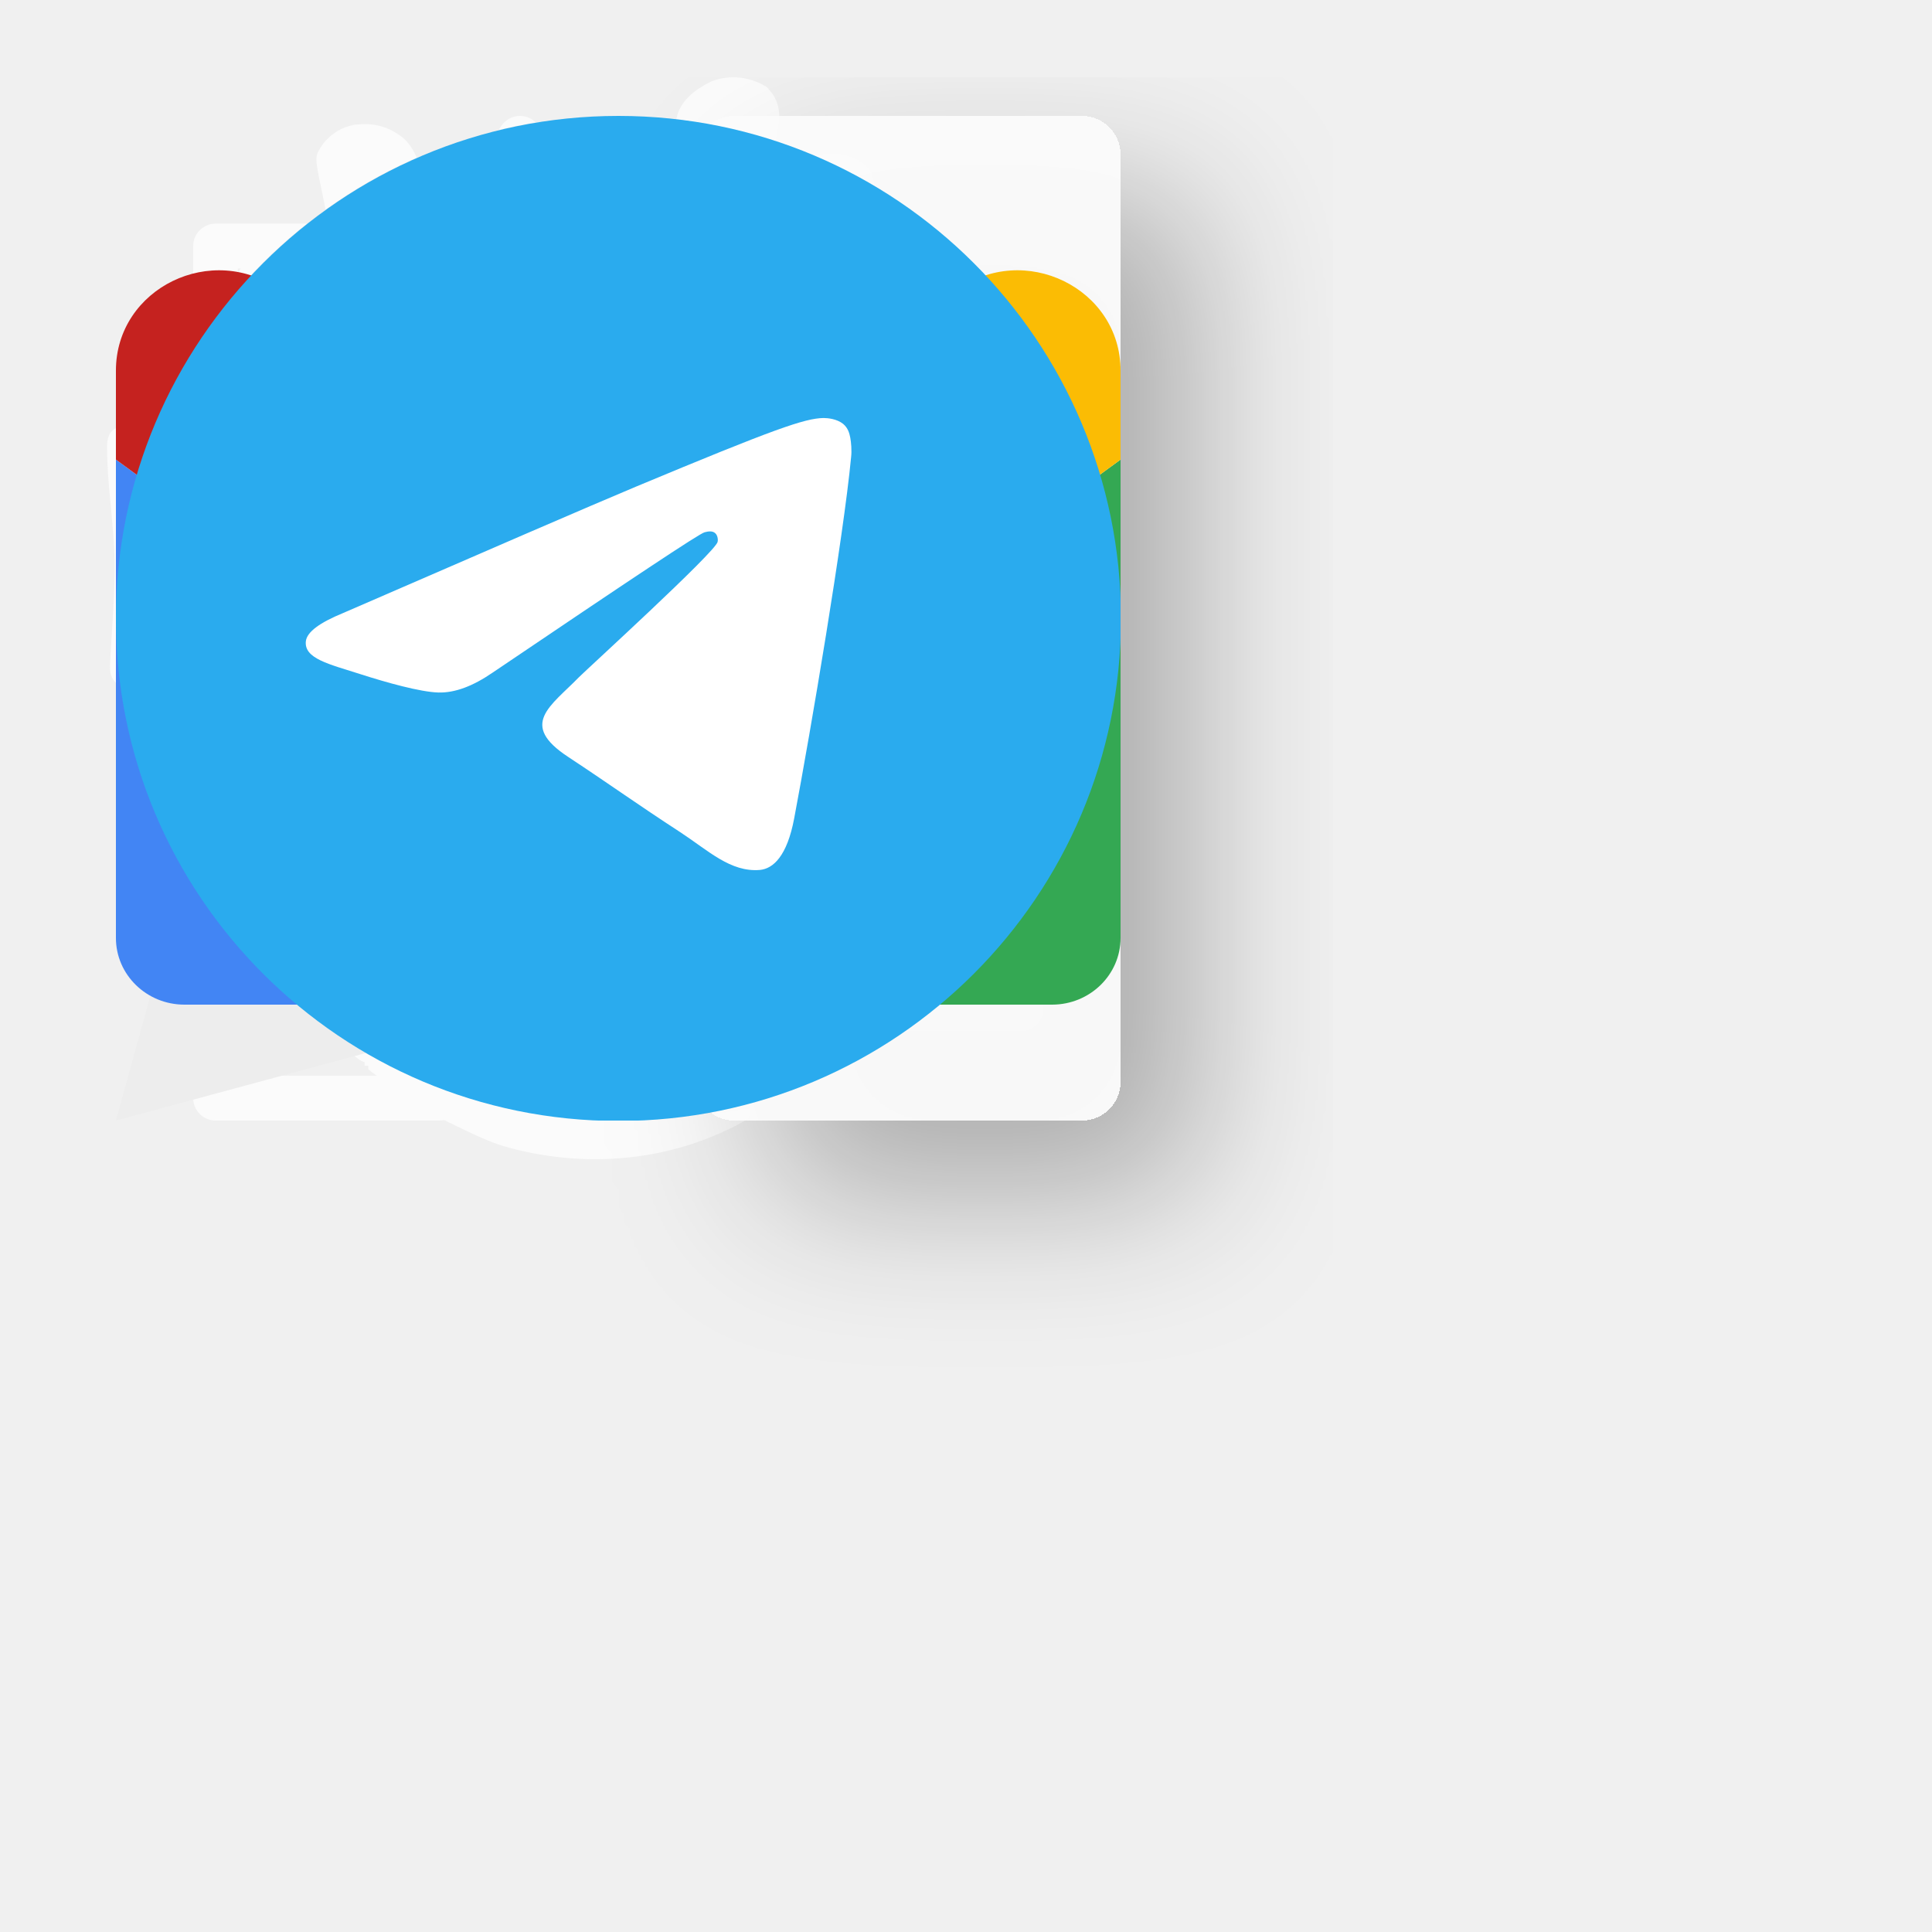
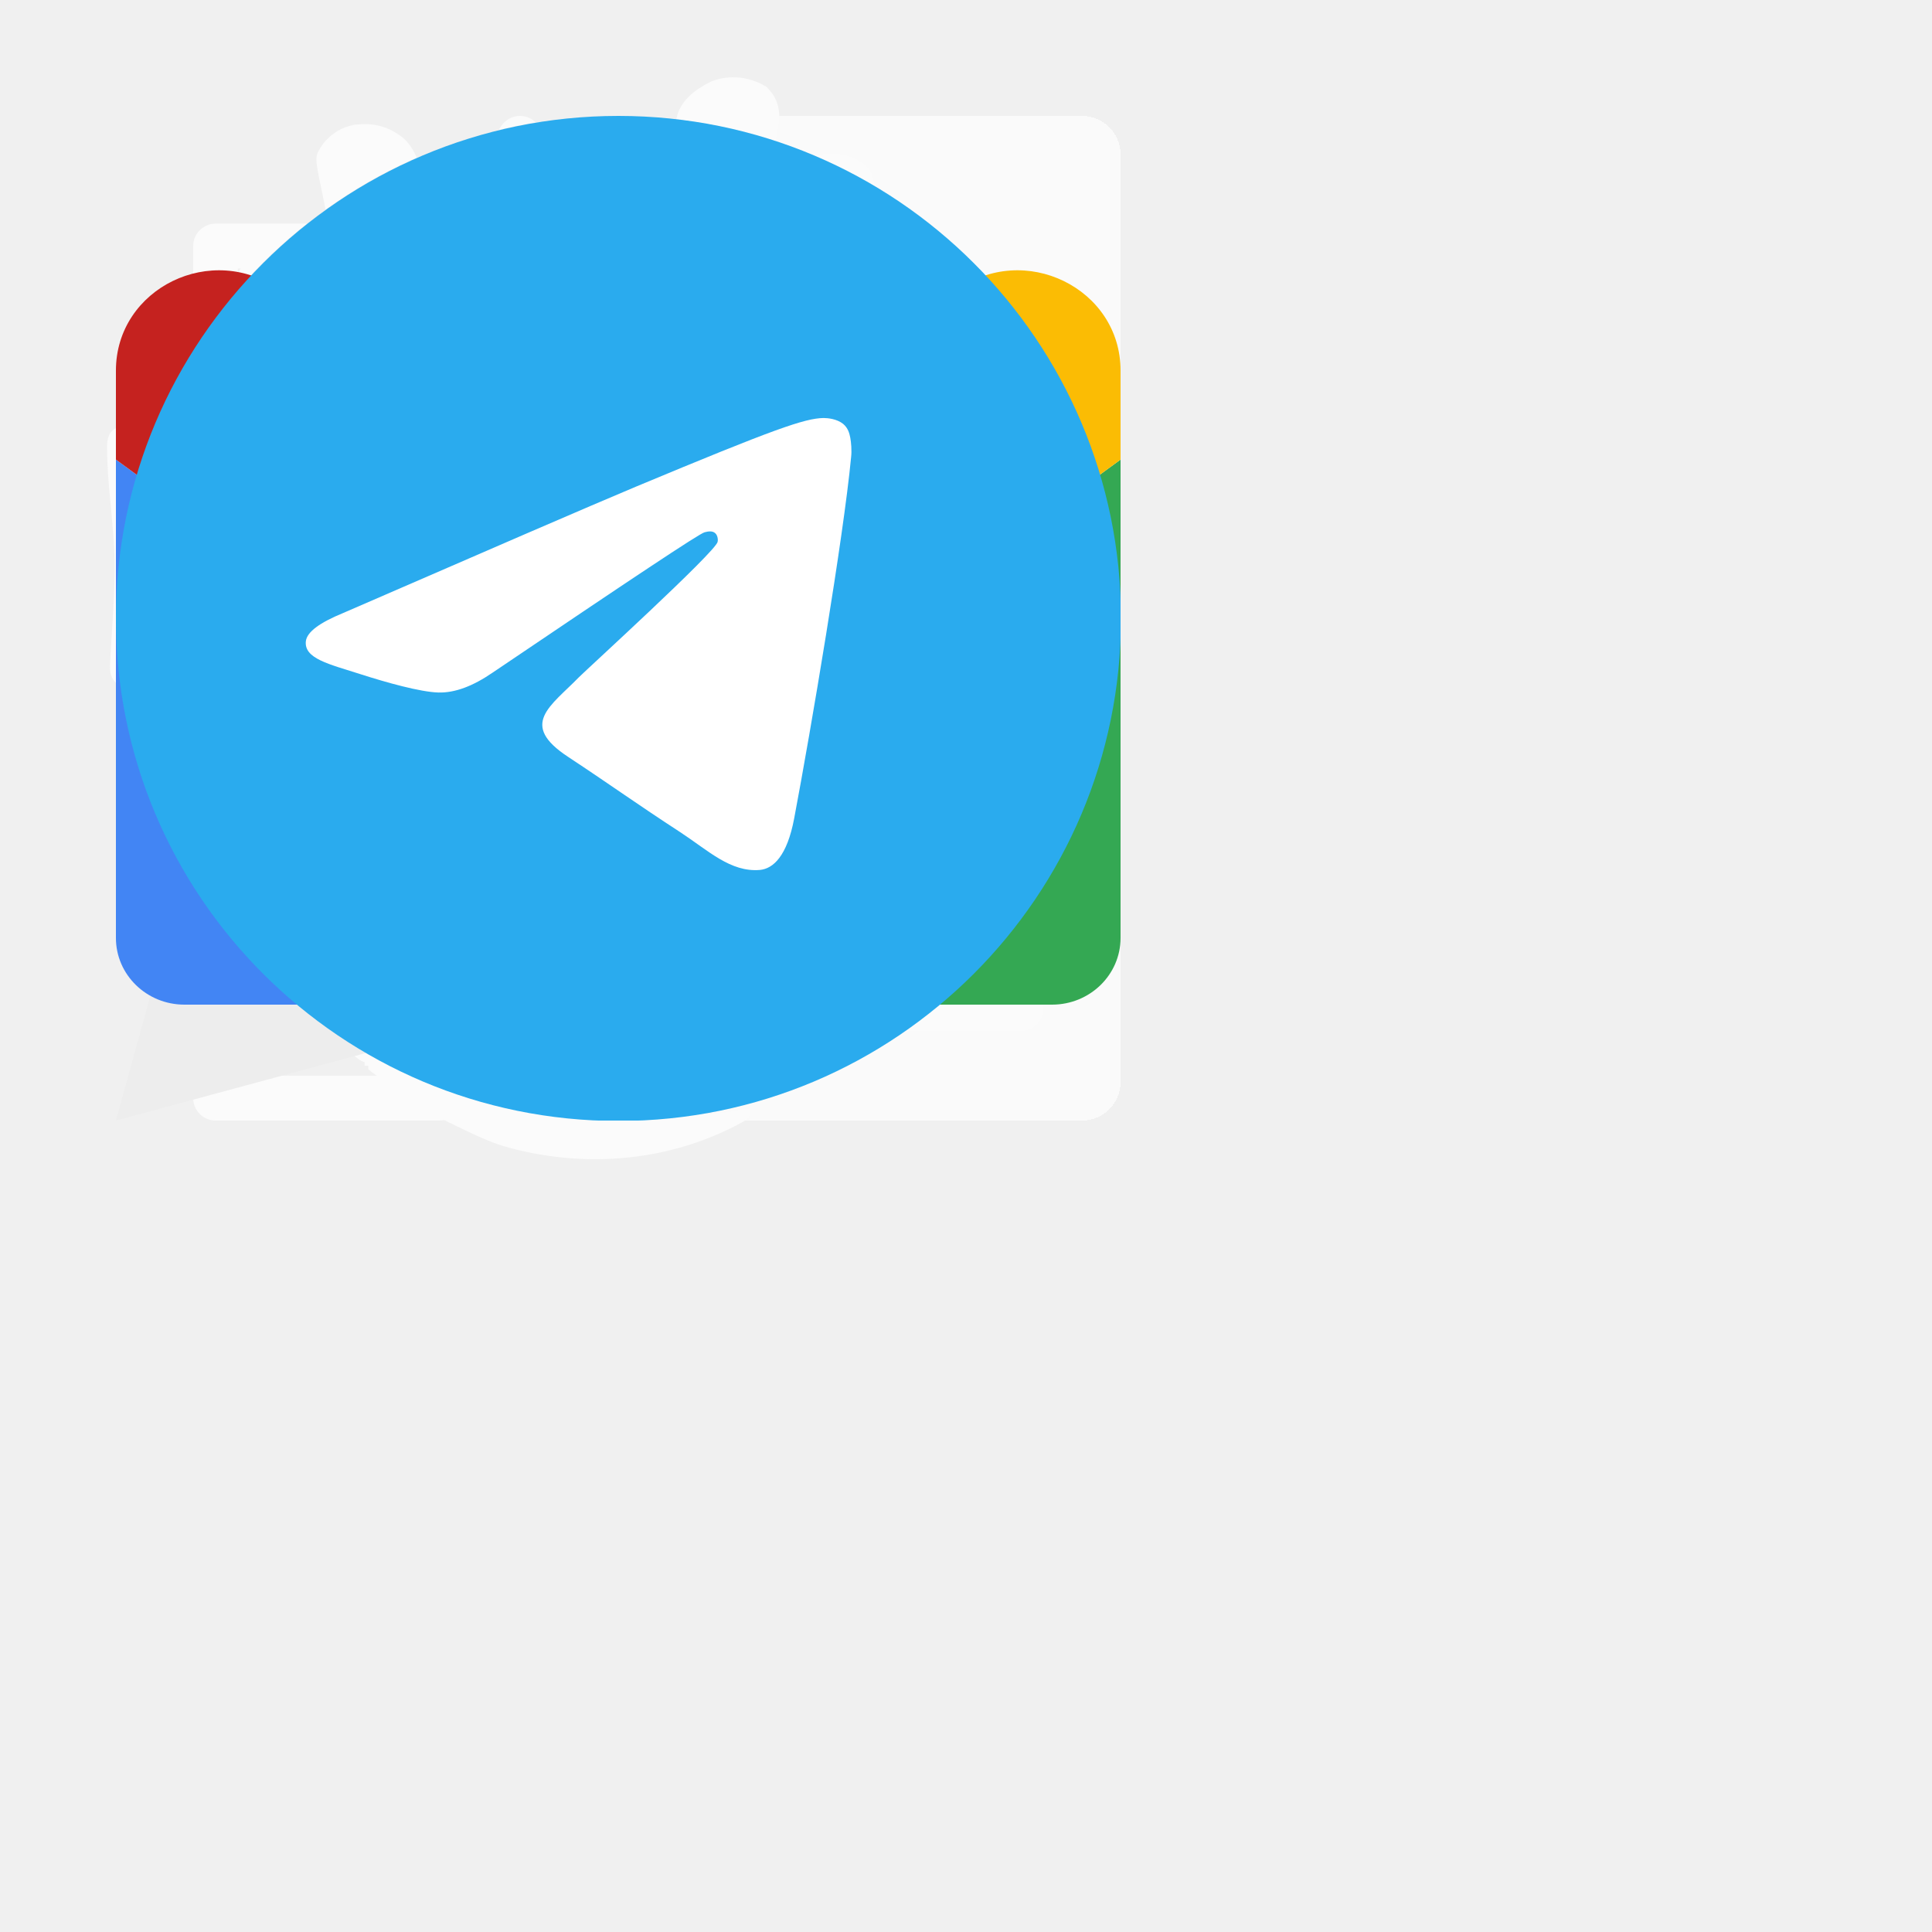
<svg xmlns="http://www.w3.org/2000/svg" width="50" height="50" viewBox="0 0 50 50" fill="none">
  <g id="logo">
    <path d="M19.842 2.253C20.095 2.509 20.174 2.748 20.168 3.082C20.145 3.345 20.08 3.603 20.018 3.861C19.977 4.032 19.938 4.204 19.899 4.375C19.891 4.409 19.884 4.442 19.876 4.477C19.819 4.73 19.773 4.983 19.738 5.239C19.687 5.61 19.609 5.974 19.525 6.34C19.434 6.738 19.351 7.135 19.287 7.537C19.16 8.335 18.985 9.125 18.82 9.917C18.747 10.267 18.675 10.617 18.605 10.967C18.534 11.319 18.456 11.669 18.373 12.018C18.308 12.298 18.258 12.579 18.209 12.861C18.126 13.329 18.014 13.788 17.888 14.248C17.801 14.566 17.801 14.566 17.816 14.889C17.907 15.026 17.907 15.026 18.059 15.102C18.229 15.102 18.343 15.097 18.48 15.006C18.565 14.911 18.581 14.838 18.606 14.72C18.615 14.677 18.624 14.634 18.634 14.589C18.648 14.519 18.648 14.519 18.663 14.447C18.673 14.398 18.683 14.349 18.694 14.299C18.727 14.141 18.759 13.983 18.791 13.825C18.806 13.746 18.806 13.746 18.822 13.667C18.874 13.406 18.926 13.146 18.977 12.885C19.055 12.482 19.055 12.482 19.084 12.335C19.095 12.283 19.095 12.283 19.105 12.23C19.118 12.166 19.118 12.166 19.132 12.101C19.142 12.051 19.142 12.051 19.152 12.001C19.199 11.78 19.253 11.563 19.316 11.346C19.453 10.872 19.542 10.399 19.615 9.915C19.649 9.689 19.685 9.463 19.722 9.237C19.733 9.167 19.733 9.167 19.744 9.096C19.826 8.591 19.922 8.088 20.021 7.585C20.03 7.544 20.038 7.503 20.046 7.46C20.116 7.107 20.186 6.754 20.264 6.402C20.351 6.011 20.408 5.62 20.459 5.224C20.57 4.379 20.57 4.379 20.936 4.119C21.197 3.961 21.458 3.959 21.764 3.991C22.068 4.055 22.286 4.159 22.488 4.367C22.662 4.651 22.655 4.956 22.65 5.269C22.649 5.314 22.649 5.359 22.648 5.405C22.647 5.544 22.645 5.683 22.642 5.821C22.641 5.862 22.64 5.903 22.64 5.945C22.595 8.556 22.375 11.199 21.927 13.781C21.869 14.115 21.818 14.449 21.768 14.783C21.76 14.834 21.753 14.886 21.744 14.939C21.714 15.141 21.684 15.342 21.654 15.544C21.634 15.68 21.613 15.816 21.593 15.952C21.587 15.992 21.581 16.032 21.575 16.074C21.517 16.452 21.517 16.452 21.423 16.592C21.079 16.689 20.712 16.708 20.354 16.744C19.677 16.812 19.012 16.905 18.346 17.033C18.208 17.059 18.071 17.084 17.933 17.109C17.054 17.27 16.201 17.511 15.378 17.826C15.302 17.852 15.226 17.878 15.149 17.904C14.89 17.993 14.641 18.099 14.389 18.204C14.183 18.29 13.976 18.369 13.763 18.441C12.485 18.878 11.274 19.558 10.162 20.253C10.102 20.29 10.043 20.326 9.983 20.363C9.841 20.451 9.7 20.539 9.559 20.628C9.482 20.677 9.404 20.725 9.327 20.774C9.041 20.957 8.777 21.15 8.519 21.362C8.345 21.503 8.165 21.631 7.976 21.756C7.82 21.862 7.678 21.981 7.536 22.1C7.419 22.177 7.332 22.196 7.188 22.211C7.152 22.065 7.129 21.924 7.117 21.775C7.114 21.731 7.11 21.688 7.106 21.642C7.101 21.571 7.101 21.571 7.095 21.498C7.091 21.448 7.087 21.398 7.083 21.347C7.07 21.183 7.057 21.018 7.045 20.854C7.04 20.797 7.036 20.741 7.031 20.684C6.972 19.927 6.925 19.17 6.892 18.412C6.856 17.565 6.792 16.726 6.655 15.887C6.574 15.364 6.531 14.837 6.481 14.312C6.476 14.255 6.47 14.198 6.465 14.141C6.402 13.487 6.34 12.833 6.294 12.179C6.267 11.801 6.233 11.424 6.198 11.047C6.103 10.023 6.013 8.997 6.003 7.969C6.002 7.921 6.001 7.873 6 7.824C6 7.403 6.07 7.053 6.414 6.745C6.702 6.517 6.932 6.469 7.326 6.481C7.563 6.514 7.717 6.599 7.87 6.758C8.027 6.973 8.108 7.158 8.162 7.406C8.169 7.441 8.177 7.476 8.185 7.511C8.286 7.962 8.367 8.416 8.449 8.869C8.477 9.028 8.506 9.188 8.535 9.347C8.603 9.717 8.67 10.087 8.737 10.457C8.997 11.899 9.295 13.334 9.616 14.767C9.628 14.818 9.639 14.87 9.651 14.923C9.684 15.072 9.718 15.22 9.751 15.368C9.761 15.412 9.771 15.456 9.781 15.501C9.829 15.711 9.881 15.92 9.941 16.128C9.951 16.166 9.962 16.204 9.973 16.243C10.01 16.351 10.01 16.351 10.162 16.422C10.342 16.43 10.477 16.429 10.649 16.379C10.681 15.956 10.594 15.566 10.496 15.154C10.45 14.96 10.406 14.764 10.361 14.569C10.352 14.531 10.343 14.492 10.334 14.452C10.26 14.132 10.195 13.811 10.134 13.489C10.051 13.053 9.955 12.619 9.854 12.186C9.669 11.394 9.509 10.598 9.349 9.803C9.303 9.573 9.255 9.345 9.205 9.116C9.147 8.848 9.096 8.579 9.046 8.309C8.984 7.971 8.91 7.637 8.824 7.303C8.69 6.781 8.588 6.256 8.487 5.728C8.454 5.56 8.42 5.393 8.386 5.225C8.374 5.169 8.363 5.113 8.352 5.056C8.33 4.95 8.308 4.844 8.286 4.738C8.144 4.033 8.144 4.033 8.38 3.697C8.585 3.453 8.844 3.287 9.187 3.225C9.667 3.18 9.991 3.254 10.366 3.517C10.85 3.866 10.932 4.575 11.06 5.084C11.08 5.159 11.099 5.233 11.118 5.307C11.156 5.454 11.194 5.601 11.231 5.748C11.298 6.009 11.366 6.271 11.435 6.532C11.447 6.575 11.458 6.619 11.47 6.663C11.699 7.528 11.956 8.387 12.211 9.245C12.271 9.447 12.33 9.649 12.388 9.851C12.817 11.768 12.817 11.768 13.915 13.399C14.083 13.462 14.083 13.462 14.257 13.441C14.494 13.299 14.611 13.16 14.717 12.925C14.731 12.896 14.745 12.866 14.759 12.836C14.804 12.74 14.847 12.644 14.89 12.547C14.912 12.499 14.912 12.499 14.935 12.45C15.143 11.989 15.308 11.526 15.443 11.045C15.478 10.922 15.513 10.799 15.549 10.677C15.64 10.364 15.729 10.051 15.817 9.738C15.826 9.705 15.835 9.672 15.845 9.638C16.096 8.745 16.338 7.852 16.532 6.947C16.588 6.686 16.652 6.431 16.745 6.177C16.848 5.899 16.903 5.622 16.953 5.334C17.066 4.728 17.219 4.136 17.386 3.54C17.439 3.348 17.486 3.155 17.533 2.962C17.659 2.57 18 2.312 18.393 2.115C18.869 1.918 19.414 1.981 19.842 2.253Z" fill="#FBFBFB" />
    <path d="M25.625 13.743C25.797 13.879 25.922 14.011 25.994 14.217C26.016 14.467 25.977 14.596 25.832 14.803C25.797 14.855 25.762 14.906 25.727 14.958C25.709 14.984 25.69 15.011 25.672 15.038C25.327 15.539 25.048 16.053 24.812 16.608C24.798 16.639 24.785 16.671 24.771 16.703C24.258 17.924 24.219 19.27 24.144 20.569C24.071 21.836 23.985 23.083 23.659 24.317C23.645 24.367 23.632 24.418 23.619 24.47C23.483 24.962 23.3 25.413 23.002 25.837C22.98 25.869 22.957 25.902 22.934 25.936C22.223 26.946 21.175 27.937 19.892 28.202C19.158 28.333 18.322 28.321 17.621 28.067C17.572 28.051 17.523 28.034 17.473 28.017C17.006 27.849 16.595 27.599 16.249 27.255C16.198 27.206 16.198 27.206 16.146 27.156C15.848 26.856 15.642 26.538 15.445 26.172C15.415 26.117 15.415 26.117 15.385 26.062C14.993 25.251 15.002 24.138 15.298 23.302C15.707 22.262 16.279 21.486 17.195 20.803C17.237 20.772 17.278 20.741 17.32 20.708C18.319 19.976 19.723 19.529 20.98 19.54C20.988 19.51 20.997 19.48 21.006 19.449C21.105 19.099 21.211 18.75 21.319 18.402C21.394 18.159 21.467 17.915 21.535 17.67C21.822 16.643 22.209 15.563 22.967 14.758C23.002 14.72 23.037 14.681 23.073 14.642C23.178 14.529 23.285 14.418 23.392 14.307C23.42 14.278 23.448 14.248 23.476 14.218C23.688 14.003 23.924 13.857 24.197 13.721C24.241 13.697 24.241 13.697 24.286 13.674C24.696 13.492 25.248 13.504 25.625 13.743Z" fill="#FCFCFC" />
    <path d="M20.932 17.881C20.925 17.984 20.916 18.087 20.905 18.189C20.9 18.246 20.895 18.303 20.89 18.362C20.837 18.513 20.837 18.513 20.695 18.595C20.49 18.66 20.279 18.701 20.068 18.744C19.654 18.834 19.251 18.947 18.847 19.074C18.769 19.099 18.769 19.099 18.689 19.123C18.192 19.283 17.745 19.487 17.322 19.783C17.201 19.862 17.076 19.93 16.947 19.997C16.657 20.146 16.424 20.307 16.198 20.54C16.117 20.623 16.035 20.692 15.941 20.763C15.711 20.947 15.533 21.175 15.35 21.4C15.308 21.451 15.308 21.451 15.266 21.503C14.882 21.994 14.515 22.597 14.404 23.205C14.394 23.247 14.394 23.247 14.385 23.291C14.183 24.225 14.098 25.349 14.546 26.228C14.561 26.259 14.577 26.29 14.594 26.323C14.832 26.787 15.077 27.198 15.444 27.581C15.48 27.621 15.515 27.662 15.552 27.703C15.954 28.151 16.348 28.303 16.937 28.466C17.059 28.501 17.18 28.535 17.301 28.57C17.386 28.594 17.386 28.594 17.472 28.618C17.588 28.654 17.693 28.692 17.802 28.743C17.998 28.817 18.166 28.817 18.374 28.813C18.428 28.813 18.428 28.813 18.483 28.814C18.73 28.811 18.943 28.771 19.181 28.709C19.323 28.703 19.323 28.703 19.418 28.709C19.412 28.811 19.412 28.811 19.371 28.934C19.248 29.024 19.248 29.024 19.084 29.109C19.055 29.125 19.025 29.14 18.995 29.155C17.166 30.086 15.015 30.236 13.032 29.662C12.653 29.543 12.298 29.378 11.944 29.205C11.906 29.187 11.868 29.169 11.829 29.15C11.205 28.847 10.627 28.533 10.093 28.097C9.935 27.969 9.771 27.851 9.604 27.733C9.58 27.713 9.556 27.692 9.531 27.671C9.531 27.642 9.531 27.612 9.531 27.581C9.5 27.581 9.469 27.581 9.436 27.581C9.436 27.551 9.436 27.521 9.436 27.491C9.409 27.48 9.382 27.47 9.354 27.459C9.15 27.347 9.024 27.151 8.881 26.976C8.822 26.905 8.762 26.835 8.702 26.765C8.404 26.414 8.178 26.046 7.97 25.641C7.93 25.564 7.93 25.564 7.889 25.485C7.459 24.636 7.459 24.636 7.592 24.243C7.915 23.654 8.42 23.283 8.963 22.889C8.993 22.867 9.024 22.845 9.054 22.823C9.476 22.516 9.906 22.22 10.341 21.93C10.491 21.829 10.64 21.725 10.788 21.62C11.05 21.438 11.324 21.276 11.6 21.114C11.808 20.991 12.014 20.865 12.219 20.738C12.287 20.696 12.354 20.654 12.422 20.612C12.454 20.592 12.486 20.573 12.518 20.552C12.674 20.456 12.83 20.36 12.988 20.266C13.062 20.221 13.136 20.177 13.209 20.131C14.096 19.58 15.079 19.091 16.099 18.812C16.21 18.781 16.32 18.748 16.43 18.714C16.941 18.56 17.452 18.448 17.978 18.354C18.165 18.319 18.351 18.28 18.537 18.24C18.572 18.232 18.608 18.224 18.644 18.217C18.8 18.183 18.957 18.15 19.114 18.116C19.431 18.048 19.75 17.991 20.071 17.941C20.108 17.935 20.145 17.929 20.183 17.923C20.435 17.885 20.676 17.876 20.932 17.881Z" fill="#FBFBFB" />
  </g>
  <g id="englishWord">
    <path d="M13.441 3C13.251 3.005 13.075 3.105 12.971 3.265L11.293 5.788H5.579C5.259 5.788 5 6.048 5 6.368V12.171C5 12.492 5.259 12.752 5.579 12.752H11.368C11.688 12.752 11.947 12.492 11.947 12.171V7.593L10.79 9.334V11.591H6.158V6.949H10.521L8.893 9.397L8.181 7.97C8.042 7.682 7.695 7.561 7.407 7.701C7.12 7.841 7 8.188 7.139 8.476C7.141 8.481 7.143 8.485 7.145 8.489L8.303 10.81C8.446 11.097 8.794 11.213 9.08 11.07C9.17 11.025 9.247 10.957 9.303 10.873L13.934 3.909C14.116 3.645 14.049 3.284 13.785 3.102C13.684 3.033 13.564 2.997 13.441 3ZM16 8.11C15.68 8.11 15.421 8.369 15.421 8.69V9.85C15.421 10.171 15.68 10.431 16 10.431H26.421C26.741 10.431 27 10.171 27 9.85V8.69C27 8.369 26.741 8.11 26.421 8.11H16ZM5.579 13.917C5.259 13.917 5 14.176 5 14.497V20.3C5 20.62 5.259 20.88 5.579 20.88H11.368C11.688 20.88 11.947 20.62 11.947 20.3V14.497C11.947 14.176 11.688 13.917 11.368 13.917H5.579ZM6.158 15.077H10.79V19.72H6.158V15.077ZM16 16.233C15.68 16.233 15.421 16.493 15.421 16.814V17.974C15.421 18.295 15.68 18.555 16 18.555H26.421C26.741 18.555 27 18.295 27 17.974V16.814C27 16.493 26.741 16.233 26.421 16.233H16ZM5.579 22.036C5.259 22.036 5 22.296 5 22.617V28.42C5 28.74 5.259 29 5.579 29H11.368C11.688 29 11.947 28.74 11.947 28.42V22.617C11.947 22.296 11.688 22.036 11.368 22.036H5.579ZM6.158 23.197H10.79V27.839H6.158V23.197ZM16 24.362C15.68 24.362 15.421 24.622 15.421 24.942V26.103C15.421 26.423 15.68 26.683 16 26.683H26.421C26.741 26.683 27 26.423 27 26.103V24.942C27 24.622 26.741 24.362 26.421 24.362H16Z" fill="#FBFBFB" />
  </g>
  <g id="random">
    <path fill-rule="evenodd" clip-rule="evenodd" d="M3.004 10.445C3.004 9.833 3.502 9.081 4.118 8.765L14.886 3.237C15.501 2.921 16.498 2.921 17.114 3.238L27.886 8.776C28.502 9.093 29 9.845 29 10.46L28.995 21.5C28.995 22.114 28.497 22.868 27.883 23.186L17.091 28.762C16.476 29.08 15.481 29.079 14.866 28.761L4.112 23.187C3.497 22.869 3 22.115 3 21.502L3.004 10.445ZM5.269 9.547L15.969 14.646L26.17 9.614L15.951 4.494L5.269 9.547ZM4.579 11.197C4.579 11.423 4.406 21.164 4.406 21.164C4.4 21.47 4.644 21.846 4.953 22.005L14.966 27.162L15.059 16.425C15.059 16.425 4.579 10.972 4.579 11.197ZM16.948 27.139L26.848 21.777C27.227 21.571 27.534 21.095 27.534 20.712V11.143L16.948 16.345V27.139Z" fill="#FBFBFB" />
    <path fill-rule="evenodd" clip-rule="evenodd" d="M7.652 16.781C6.847 17.164 5.78 16.883 5.269 16.153C4.758 15.423 4.996 14.521 5.801 14.138C6.606 13.754 7.672 14.036 8.183 14.766C8.694 15.496 8.456 16.398 7.652 16.781ZM13.036 19.695C12.231 20.078 11.164 19.797 10.653 19.067C10.142 18.337 10.38 17.434 11.185 17.051C11.989 16.668 13.056 16.949 13.567 17.679C14.078 18.409 13.84 19.312 13.036 19.695ZM7.652 21.915C6.847 22.298 5.78 22.017 5.269 21.287C4.758 20.557 4.996 19.654 5.801 19.271C6.606 18.888 7.672 19.169 8.183 19.899C8.694 20.629 8.456 21.532 7.652 21.915ZM13.036 24.829C12.231 25.212 11.164 24.931 10.653 24.201C10.142 23.471 10.38 22.568 11.185 22.185C11.989 21.802 13.056 22.083 13.567 22.813C14.078 23.543 13.84 24.446 13.036 24.829ZM26.199 13.999C25.394 13.616 24.328 13.897 23.817 14.627C23.306 15.357 23.544 16.259 24.348 16.642C25.153 17.026 26.22 16.744 26.731 16.014C27.242 15.284 27.004 14.382 26.199 13.999ZM23.467 18.023C22.662 17.639 21.596 17.921 21.085 18.651C20.574 19.381 20.812 20.283 21.616 20.666C22.421 21.049 23.488 20.768 23.999 20.038C24.51 19.308 24.272 18.406 23.467 18.023ZM20.607 21.908C19.802 21.524 18.735 21.806 18.224 22.536C17.713 23.266 17.951 24.168 18.756 24.551C19.561 24.934 20.628 24.653 21.138 23.923C21.65 23.193 21.412 22.291 20.607 21.908ZM16.189 8C15.12 8 14.254 8.683 14.254 9.526C14.254 10.369 15.12 11.053 16.189 11.053C17.257 11.053 18.123 10.369 18.123 9.526C18.123 8.683 17.257 8 16.189 8Z" fill="#FBFBFB" />
  </g>
  <g id="back">
    <path d="M28.444 24C28.22 24 28.016 23.877 27.928 23.676C27.863 23.53 26.255 20.069 20.243 19.383C18.99 19.237 17.49 19.162 15.669 19.149V23.464C15.669 23.663 15.556 23.844 15.372 23.939C15.189 24.031 14.97 24.018 14.799 23.908L3.248 16.446C3.092 16.346 3 16.178 3 16.001C3 15.822 3.092 15.659 3.248 15.555L14.804 8.092C14.975 7.978 15.192 7.971 15.377 8.065C15.562 8.16 15.672 8.34 15.672 8.534V12.55C18.185 12.864 29 14.729 29 23.469C29 23.722 28.814 23.944 28.553 23.994C28.517 24 28.479 24 28.444 24Z" fill="#FBFBFB" />
  </g>
  <g id="back">
    <path d="M28.444 24C28.22 24 28.016 23.877 27.928 23.676C27.863 23.53 26.255 20.069 20.243 19.383C18.99 19.237 17.49 19.162 15.669 19.149V23.464C15.669 23.663 15.556 23.844 15.372 23.939C15.189 24.031 14.97 24.018 14.799 23.908L3.248 16.446C3.092 16.346 3 16.178 3 16.001C3 15.822 3.092 15.659 3.248 15.555L14.804 8.092C14.975 7.978 15.192 7.971 15.377 8.065C15.562 8.16 15.672 8.34 15.672 8.534V12.55C18.185 12.864 29 14.729 29 23.469C29 23.722 28.814 23.944 28.553 23.994C28.517 24 28.479 24 28.444 24Z" fill="#FBFBFB" />
  </g>
  <g id="closedWords">
    <path d="M3.353 11.015C3.492 11.015 3.617 11.052 3.727 11.125C3.844 11.198 3.914 11.327 3.936 11.51C4.024 12.089 4.079 12.669 4.101 13.248C4.13 13.82 4.145 14.469 4.145 15.195C4.145 15.503 4.119 16.064 4.068 16.878C4.391 16.907 4.64 16.922 4.816 16.922C4.941 16.922 5.223 16.904 5.663 16.867C5.92 16.83 6.143 16.812 6.334 16.812C6.51 16.812 6.671 16.83 6.818 16.867C6.965 16.896 7.115 16.948 7.269 17.021C7.423 17.109 7.5 17.245 7.5 17.428C7.5 17.575 7.452 17.707 7.357 17.824C7.269 17.941 7.163 18 7.038 18C6.95 18 6.811 17.985 6.62 17.956C6.275 17.905 5.945 17.879 5.63 17.879C5.527 17.879 5.41 17.886 5.278 17.901C5.153 17.908 5.062 17.912 5.003 17.912C4.827 17.934 4.651 17.945 4.475 17.945C4.116 17.945 3.793 17.927 3.507 17.89C3.36 17.875 3.214 17.82 3.067 17.725C2.92 17.622 2.847 17.476 2.847 17.285C2.847 17.175 2.862 16.893 2.891 16.438C2.942 15.683 2.968 15.107 2.968 14.711C2.968 14.403 2.953 14.08 2.924 13.743C2.895 13.406 2.876 13.193 2.869 13.105C2.803 12.482 2.77 11.968 2.77 11.565C2.77 11.374 2.814 11.235 2.902 11.147C2.997 11.059 3.148 11.015 3.353 11.015ZM8.049 15.668C8.049 15.389 8.1 15.111 8.203 14.832C8.305 14.546 8.441 14.286 8.61 14.051C8.778 13.816 9.046 13.626 9.413 13.479C9.779 13.325 10.106 13.248 10.392 13.248C10.685 13.248 10.982 13.288 11.283 13.369C11.591 13.45 11.803 13.574 11.921 13.743C12.192 14.124 12.328 14.498 12.328 14.865C12.328 15.063 12.284 15.232 12.196 15.371C12.115 15.51 11.998 15.661 11.844 15.822C11.719 15.954 11.521 16.042 11.25 16.086C10.986 16.13 10.722 16.152 10.458 16.152C10.289 16.152 10.084 16.137 9.842 16.108C9.6 16.071 9.365 16.027 9.138 15.976C9.152 16.123 9.189 16.266 9.248 16.405C9.306 16.544 9.376 16.651 9.457 16.724C9.603 16.863 9.754 16.951 9.908 16.988C10.069 17.025 10.274 17.043 10.524 17.043C10.788 17.043 11.033 16.999 11.261 16.911C11.444 16.845 11.594 16.812 11.712 16.812C11.851 16.812 11.957 16.856 12.031 16.944C12.104 17.025 12.141 17.131 12.141 17.263C12.141 17.446 12.034 17.597 11.822 17.714C11.609 17.831 11.363 17.919 11.085 17.978C10.813 18.029 10.593 18.055 10.425 18.055C10.08 18.055 9.746 17.993 9.424 17.868C9.101 17.743 8.833 17.567 8.621 17.34C8.445 17.135 8.305 16.889 8.203 16.603C8.1 16.31 8.049 15.998 8.049 15.668ZM10.447 14.183C10.285 14.183 10.124 14.216 9.963 14.282C9.801 14.341 9.669 14.425 9.567 14.535C9.435 14.674 9.343 14.788 9.292 14.876C9.248 14.957 9.218 15.07 9.204 15.217C9.387 15.276 9.768 15.305 10.348 15.305C10.663 15.305 10.905 15.257 11.074 15.162C11.25 15.067 11.338 14.942 11.338 14.788C11.338 14.634 11.242 14.495 11.052 14.37C10.861 14.245 10.659 14.183 10.447 14.183ZM17.559 18.044C17.31 18.044 17.119 18.007 16.987 17.934C16.855 17.853 16.712 17.707 16.558 17.494C16.367 17.663 16.081 17.798 15.7 17.901C15.326 18.004 15.003 18.055 14.732 18.055C14.285 18.055 13.922 17.934 13.643 17.692C13.372 17.443 13.236 17.08 13.236 16.603C13.236 16.398 13.291 16.211 13.401 16.042C13.518 15.866 13.669 15.712 13.852 15.58C14.057 15.441 14.299 15.331 14.578 15.25C14.864 15.169 15.124 15.129 15.359 15.129C15.755 15.129 16.107 15.166 16.415 15.239V15.228C16.415 14.832 16.316 14.561 16.118 14.414C15.927 14.26 15.619 14.183 15.194 14.183C14.923 14.183 14.688 14.304 14.49 14.546C14.417 14.641 14.263 14.689 14.028 14.689C13.911 14.689 13.823 14.641 13.764 14.546C13.713 14.443 13.687 14.341 13.687 14.238C13.687 14.025 13.775 13.842 13.951 13.688C14.134 13.534 14.354 13.42 14.611 13.347C14.868 13.266 15.106 13.226 15.326 13.226C15.539 13.226 15.792 13.27 16.085 13.358C16.378 13.446 16.617 13.563 16.8 13.71C17.02 13.901 17.189 14.124 17.306 14.381C17.431 14.63 17.493 14.905 17.493 15.206C17.493 15.301 17.486 15.444 17.471 15.635C17.456 15.855 17.449 16.035 17.449 16.174C17.449 16.24 17.442 16.324 17.427 16.427C17.412 16.559 17.405 16.669 17.405 16.757C17.405 16.852 17.434 16.944 17.493 17.032C17.552 17.12 17.632 17.193 17.735 17.252C17.83 17.303 17.893 17.358 17.922 17.417C17.951 17.476 17.966 17.542 17.966 17.615C17.966 17.688 17.918 17.78 17.823 17.89C17.735 17.993 17.647 18.044 17.559 18.044ZM15.359 15.943C15.073 15.943 14.82 15.998 14.6 16.108C14.38 16.218 14.27 16.412 14.27 16.691C14.27 16.83 14.318 16.948 14.413 17.043C14.516 17.138 14.626 17.186 14.743 17.186C15.058 17.186 15.322 17.153 15.535 17.087C15.748 17.021 16.004 16.9 16.305 16.724C16.342 16.607 16.364 16.442 16.371 16.229C16.371 16.148 16.375 16.086 16.382 16.042C15.986 15.976 15.645 15.943 15.359 15.943ZM20.421 17.56C20.421 17.685 20.373 17.795 20.278 17.89C20.183 17.985 20.065 18.033 19.926 18.033C19.706 18.033 19.545 17.993 19.442 17.912C19.339 17.824 19.288 17.666 19.288 17.439C19.288 17.168 19.281 16.812 19.266 16.372C19.251 16.005 19.244 15.697 19.244 15.448C19.244 15.331 19.251 15.177 19.266 14.986C19.281 14.81 19.288 14.678 19.288 14.59C19.266 14.451 19.211 14.337 19.123 14.249C19.035 14.154 18.921 14.106 18.782 14.106C18.716 14.106 18.661 14.077 18.617 14.018C18.573 13.952 18.551 13.886 18.551 13.82C18.551 13.651 18.617 13.523 18.749 13.435C18.888 13.347 19.053 13.303 19.244 13.303C19.64 13.303 19.915 13.538 20.069 14.007C20.26 13.787 20.476 13.611 20.718 13.479C20.967 13.34 21.206 13.27 21.433 13.27C21.704 13.27 21.95 13.343 22.17 13.49C22.397 13.637 22.511 13.835 22.511 14.084C22.511 14.223 22.449 14.366 22.324 14.513C22.207 14.66 22.086 14.733 21.961 14.733C21.895 14.733 21.836 14.718 21.785 14.689C21.741 14.652 21.686 14.601 21.62 14.535C21.547 14.462 21.484 14.41 21.433 14.381C21.382 14.344 21.323 14.326 21.257 14.326C21.14 14.326 21.03 14.344 20.927 14.381C20.824 14.418 20.755 14.462 20.718 14.513C20.601 14.696 20.513 14.861 20.454 15.008C20.403 15.155 20.377 15.312 20.377 15.481C20.377 15.606 20.373 15.705 20.366 15.778L20.355 16.405C20.355 16.5 20.359 16.607 20.366 16.724C20.373 16.841 20.381 16.929 20.388 16.988C20.41 17.186 20.421 17.377 20.421 17.56ZM23.077 14.128C23.018 14.084 22.971 14.04 22.934 13.996C22.897 13.945 22.879 13.857 22.879 13.732C22.879 13.593 22.927 13.486 23.022 13.413C23.125 13.332 23.242 13.292 23.374 13.292C23.631 13.292 23.851 13.358 24.034 13.49C24.225 13.622 24.364 13.805 24.452 14.04C24.613 13.739 24.819 13.534 25.068 13.424C25.317 13.307 25.662 13.248 26.102 13.248C26.278 13.248 26.458 13.303 26.641 13.413C26.832 13.516 27.004 13.644 27.158 13.798C27.283 13.959 27.389 14.161 27.477 14.403C27.565 14.638 27.609 14.85 27.609 15.041C27.609 15.151 27.602 15.331 27.587 15.58C27.572 15.844 27.565 16.053 27.565 16.207C27.565 16.72 27.664 17.036 27.862 17.153C27.891 17.168 27.946 17.186 28.027 17.208C28.108 17.23 28.166 17.252 28.203 17.274C28.247 17.296 28.269 17.329 28.269 17.373C28.276 17.549 28.21 17.696 28.071 17.813C27.939 17.923 27.778 17.978 27.587 17.978C27.301 17.978 27.077 17.901 26.916 17.747C26.755 17.593 26.641 17.358 26.575 17.043C26.538 16.926 26.52 16.753 26.52 16.526C26.52 16.401 26.527 16.2 26.542 15.921C26.564 15.701 26.575 15.466 26.575 15.217C26.575 14.96 26.502 14.737 26.355 14.546C26.208 14.348 26.007 14.249 25.75 14.249C25.596 14.249 25.435 14.297 25.266 14.392C25.097 14.48 24.98 14.59 24.914 14.722C24.804 14.949 24.731 15.18 24.694 15.415C24.606 15.87 24.562 16.306 24.562 16.724C24.562 16.827 24.569 17.025 24.584 17.318C24.584 17.34 24.584 17.395 24.584 17.483C24.584 17.564 24.573 17.641 24.551 17.714C24.536 17.787 24.507 17.853 24.463 17.912C24.434 17.941 24.379 17.971 24.298 18C24.217 18.029 24.148 18.044 24.089 18.044C23.986 18.044 23.858 18 23.704 17.912C23.55 17.824 23.458 17.725 23.429 17.615L23.418 17.461C23.418 17.402 23.425 17.314 23.44 17.197C23.528 16.684 23.572 16.236 23.572 15.855C23.572 15.686 23.568 15.558 23.561 15.47L23.55 14.964C23.55 14.81 23.506 14.663 23.418 14.524C23.33 14.377 23.216 14.245 23.077 14.128Z" fill="#FBFBFB" />
-     <defs>
-       <filter id="dropShadow" x="-50%" y="-50%" width="200%" height="200%">
-         <feGaussianBlur in="SourceAlpha" stdDeviation="2" />
-         <feOffset dx="2" dy="2" result="offsetblur" />
-         <feFlood flood-color="rgba(0,0,0,0.3)" />
-         <feComposite in2="offsetblur" operator="in" />
-         <feMerge>
-           <feMergeNode />
-           <feMergeNode in="SourceGraphic" />
-         </feMerge>
-       </filter>
-     </defs>
-     <g filter="url(#dropShadow)">
+     <g>
      <rect x="18" y="3" width="11" height="26" rx="1" fill="#FBFBFB" fill-opacity="0.94" shape-rendering="crispEdges" />
    </g>
    <defs>
      <filter id="filter0_d_37_6" x="15.3" y="1.3" width="14.4" height="29.4" filterUnits="userSpaceOnUse" color-interpolation-filters="sRGB">
        <feFlood flood-opacity="0" result="BackgroundImageFix" />
        <feColorMatrix in="SourceAlpha" type="matrix" values="0 0 0 0 0 0 0 0 0 0 0 0 0 0 0 0 0 0 127 0" result="hardAlpha" />
        <feMorphology radius="2" operator="erode" in="SourceAlpha" result="effect1_dropShadow_37_6" />
        <feOffset dx="-1" />
        <feGaussianBlur stdDeviation="1.85" />
        <feComposite in2="hardAlpha" operator="out" />
        <feColorMatrix type="matrix" values="0 0 0 0 0 0 0 0 0 0 0 0 0 0 0 0 0 0 0.43 0" />
        <feBlend mode="normal" in2="BackgroundImageFix" result="effect1_dropShadow_37_6" />
        <feBlend mode="normal" in="SourceGraphic" in2="effect1_dropShadow_37_6" result="shape" />
      </filter>
    </defs>
  </g>
  <g id="whatsapp">
    <g>
      <path d="M3 29L4.793 22.5C3.628 20.483 3 18.241 3 15.91C3 8.828 8.828 3 15.955 3C23.083 3 29 8.828 29 15.91C29 22.993 23.083 29 15.955 29C13.714 29 11.562 28.283 9.634 27.207L3 29Z" fill="#EDEDED" />
      <path d="M9.993 24.876L10.396 25.1C12.055 26.131 13.983 26.759 16 26.759C21.872 26.759 26.759 21.872 26.759 15.91C26.759 9.948 21.872 5.241 15.955 5.241C10.038 5.241 5.241 9.993 5.241 15.91C5.241 17.972 5.824 19.99 6.9 21.693L7.169 22.096L6.138 25.862L9.993 24.876Z" fill="#55CD6C" />
      <path d="M12.504 9.903L11.652 9.859C11.383 9.859 11.114 9.948 10.934 10.128C10.531 10.486 9.859 11.159 9.679 12.055C9.366 13.4 9.859 15.014 11.024 16.628C12.19 18.241 14.431 20.841 18.376 21.962C19.631 22.321 20.617 22.096 21.424 21.604C22.052 21.2 22.455 20.572 22.59 19.9L22.724 19.272C22.769 19.093 22.679 18.869 22.5 18.779L19.676 17.479C19.497 17.39 19.272 17.434 19.138 17.614L18.017 19.048C17.928 19.138 17.793 19.183 17.659 19.138C16.897 18.869 14.341 17.793 12.952 15.104C12.907 14.969 12.907 14.835 12.997 14.745L14.072 13.534C14.162 13.4 14.207 13.221 14.162 13.086L12.862 10.172C12.817 10.038 12.683 9.903 12.504 9.903Z" fill="#FEFEFE" />
    </g>
    <defs>
      <clipPath id="clip0_1_10">
        <rect width="26" height="26" fill="white" transform="translate(3 3)" />
      </clipPath>
    </defs>
  </g>
  <g id="gitHub">
    <path fill-rule="evenodd" clip-rule="evenodd" d="M16 4.037C9.226 4.037 3.734 9.528 3.734 16.303C3.734 21.723 7.248 26.32 12.122 27.942C12.735 28.056 12.96 27.676 12.96 27.352C12.96 27.06 12.949 26.094 12.943 25.069C9.531 25.811 8.811 23.622 8.811 23.622C8.253 22.204 7.449 21.827 7.449 21.827C6.336 21.065 7.533 21.081 7.533 21.081C8.764 21.168 9.413 22.345 9.413 22.345C10.507 24.22 12.283 23.678 12.983 23.365C13.093 22.572 13.411 22.031 13.761 21.724C11.037 21.415 8.173 20.363 8.173 15.663C8.173 14.323 8.652 13.229 9.437 12.37C9.309 12.061 8.889 10.814 9.555 9.124C9.555 9.124 10.585 8.794 12.929 10.381C13.908 10.109 14.957 9.973 16 9.968C17.042 9.973 18.092 10.109 19.073 10.381C21.414 8.794 22.442 9.124 22.442 9.124C23.11 10.813 22.69 12.061 22.563 12.37C23.349 13.229 23.825 14.323 23.825 15.662C23.825 20.373 20.956 21.411 18.224 21.715C18.665 22.095 19.057 22.842 19.057 23.986C19.057 25.627 19.042 26.948 19.042 27.352C19.042 27.679 19.263 28.061 19.885 27.941C24.756 26.317 28.267 21.721 28.267 16.303C28.266 9.528 22.774 4.037 16 4.037Z" fill="#181616" />
    <path d="M8.38 21.648C8.353 21.709 8.257 21.727 8.169 21.686C8.08 21.646 8.03 21.563 8.059 21.502C8.085 21.439 8.182 21.421 8.27 21.463C8.36 21.503 8.41 21.587 8.379 21.648L8.38 21.648ZM8.876 22.202C8.818 22.257 8.704 22.232 8.626 22.145C8.546 22.06 8.531 21.946 8.59 21.891C8.651 21.837 8.762 21.862 8.842 21.948C8.922 22.034 8.938 22.148 8.877 22.203L8.876 22.202ZM9.36 22.909C9.285 22.961 9.162 22.912 9.086 22.803C9.011 22.694 9.011 22.563 9.088 22.511C9.164 22.458 9.285 22.506 9.362 22.613C9.437 22.724 9.437 22.855 9.36 22.909ZM10.023 23.591C9.956 23.666 9.812 23.646 9.707 23.545C9.6 23.446 9.57 23.305 9.638 23.231C9.706 23.157 9.85 23.177 9.955 23.278C10.062 23.377 10.095 23.517 10.023 23.591L10.023 23.591ZM10.937 23.988C10.907 24.084 10.769 24.127 10.63 24.086C10.491 24.044 10.4 23.932 10.429 23.835C10.457 23.738 10.596 23.693 10.736 23.736C10.875 23.778 10.966 23.89 10.937 23.988ZM11.941 24.061C11.944 24.162 11.826 24.246 11.681 24.248C11.534 24.251 11.415 24.169 11.414 24.07C11.414 23.968 11.529 23.885 11.676 23.882C11.821 23.879 11.941 23.961 11.941 24.061L11.941 24.061ZM12.875 23.902C12.892 24.001 12.791 24.102 12.646 24.129C12.504 24.155 12.372 24.094 12.354 23.996C12.336 23.895 12.439 23.794 12.581 23.768C12.726 23.743 12.856 23.802 12.875 23.902Z" fill="#181616" />
  </g>
  <g id="gmail">
    <g>
      <path d="M4.773 26H8.909V16.212L3 11.894V24.273C3 25.229 3.795 26 4.773 26Z" fill="#4285F4" />
      <path d="M23.091 26H27.227C28.208 26 29 25.226 29 24.273V11.894L23.091 16.212" fill="#34A853" />
      <path d="M23.091 8.727V16.212L29 11.894V9.591C29 7.455 26.497 6.237 24.745 7.518" fill="#FBBC04" />
      <path d="M8.909 16.212V8.727L16 13.909L23.091 8.727V16.212L16 21.394" fill="#EA4335" />
      <path d="M3 9.591V11.894L8.909 16.212V8.727L7.255 7.518C5.5 6.237 3 7.455 3 9.591Z" fill="#C5221F" />
    </g>
    <defs>
      <clipPath id="clip0_1_10">
        <rect width="26" height="19" fill="white" transform="translate(3 7)" />
      </clipPath>
    </defs>
  </g>
  <g id="telegram">
    <g clip-path="url(#clip0_1_10)">
      <path d="M16.005 29.011C23.188 29.011 29.011 23.188 29.011 16.005C29.011 8.823 23.188 3 16.005 3C8.823 3 3 8.823 3 16.005C3 23.188 8.823 29.011 16.005 29.011Z" fill="#2AABEE" />
      <path fill-rule="evenodd" clip-rule="evenodd" d="M8.88 15.865C12.67 14.219 15.193 13.125 16.46 12.594C20.066 11.089 20.824 10.829 21.311 10.818C21.42 10.818 21.658 10.84 21.82 10.97C21.95 11.078 21.983 11.219 22.005 11.327C22.026 11.436 22.048 11.663 22.026 11.836C21.831 13.894 20.987 18.886 20.553 21.182C20.369 22.156 20.012 22.481 19.666 22.514C18.907 22.578 18.334 22.015 17.608 21.539C16.46 20.792 15.821 20.326 14.706 19.59C13.417 18.745 14.251 18.279 14.988 17.521C15.182 17.326 18.507 14.294 18.572 14.024C18.583 13.991 18.583 13.861 18.507 13.796C18.431 13.731 18.323 13.753 18.236 13.775C18.117 13.796 16.298 15.009 12.757 17.402C12.237 17.76 11.771 17.933 11.349 17.922C10.883 17.911 9.995 17.662 9.324 17.446C8.512 17.186 7.862 17.045 7.916 16.59C7.949 16.352 8.274 16.114 8.88 15.865Z" fill="white" />
    </g>
    <defs>
      <linearGradient id="paint0_linear_1_10" x1="15.995" y1="3" x2="15.995" y2="28.805" gradientUnits="userSpaceOnUse">
        <stop stop-color="#2AABEE" />
        <stop offset="1" stop-color="#229ED9" />
      </linearGradient>
      <clipPath id="clip0_1_10">
        <rect width="26" height="26" fill="white" transform="translate(3 3)" />
      </clipPath>
    </defs>
  </g>
</svg>
